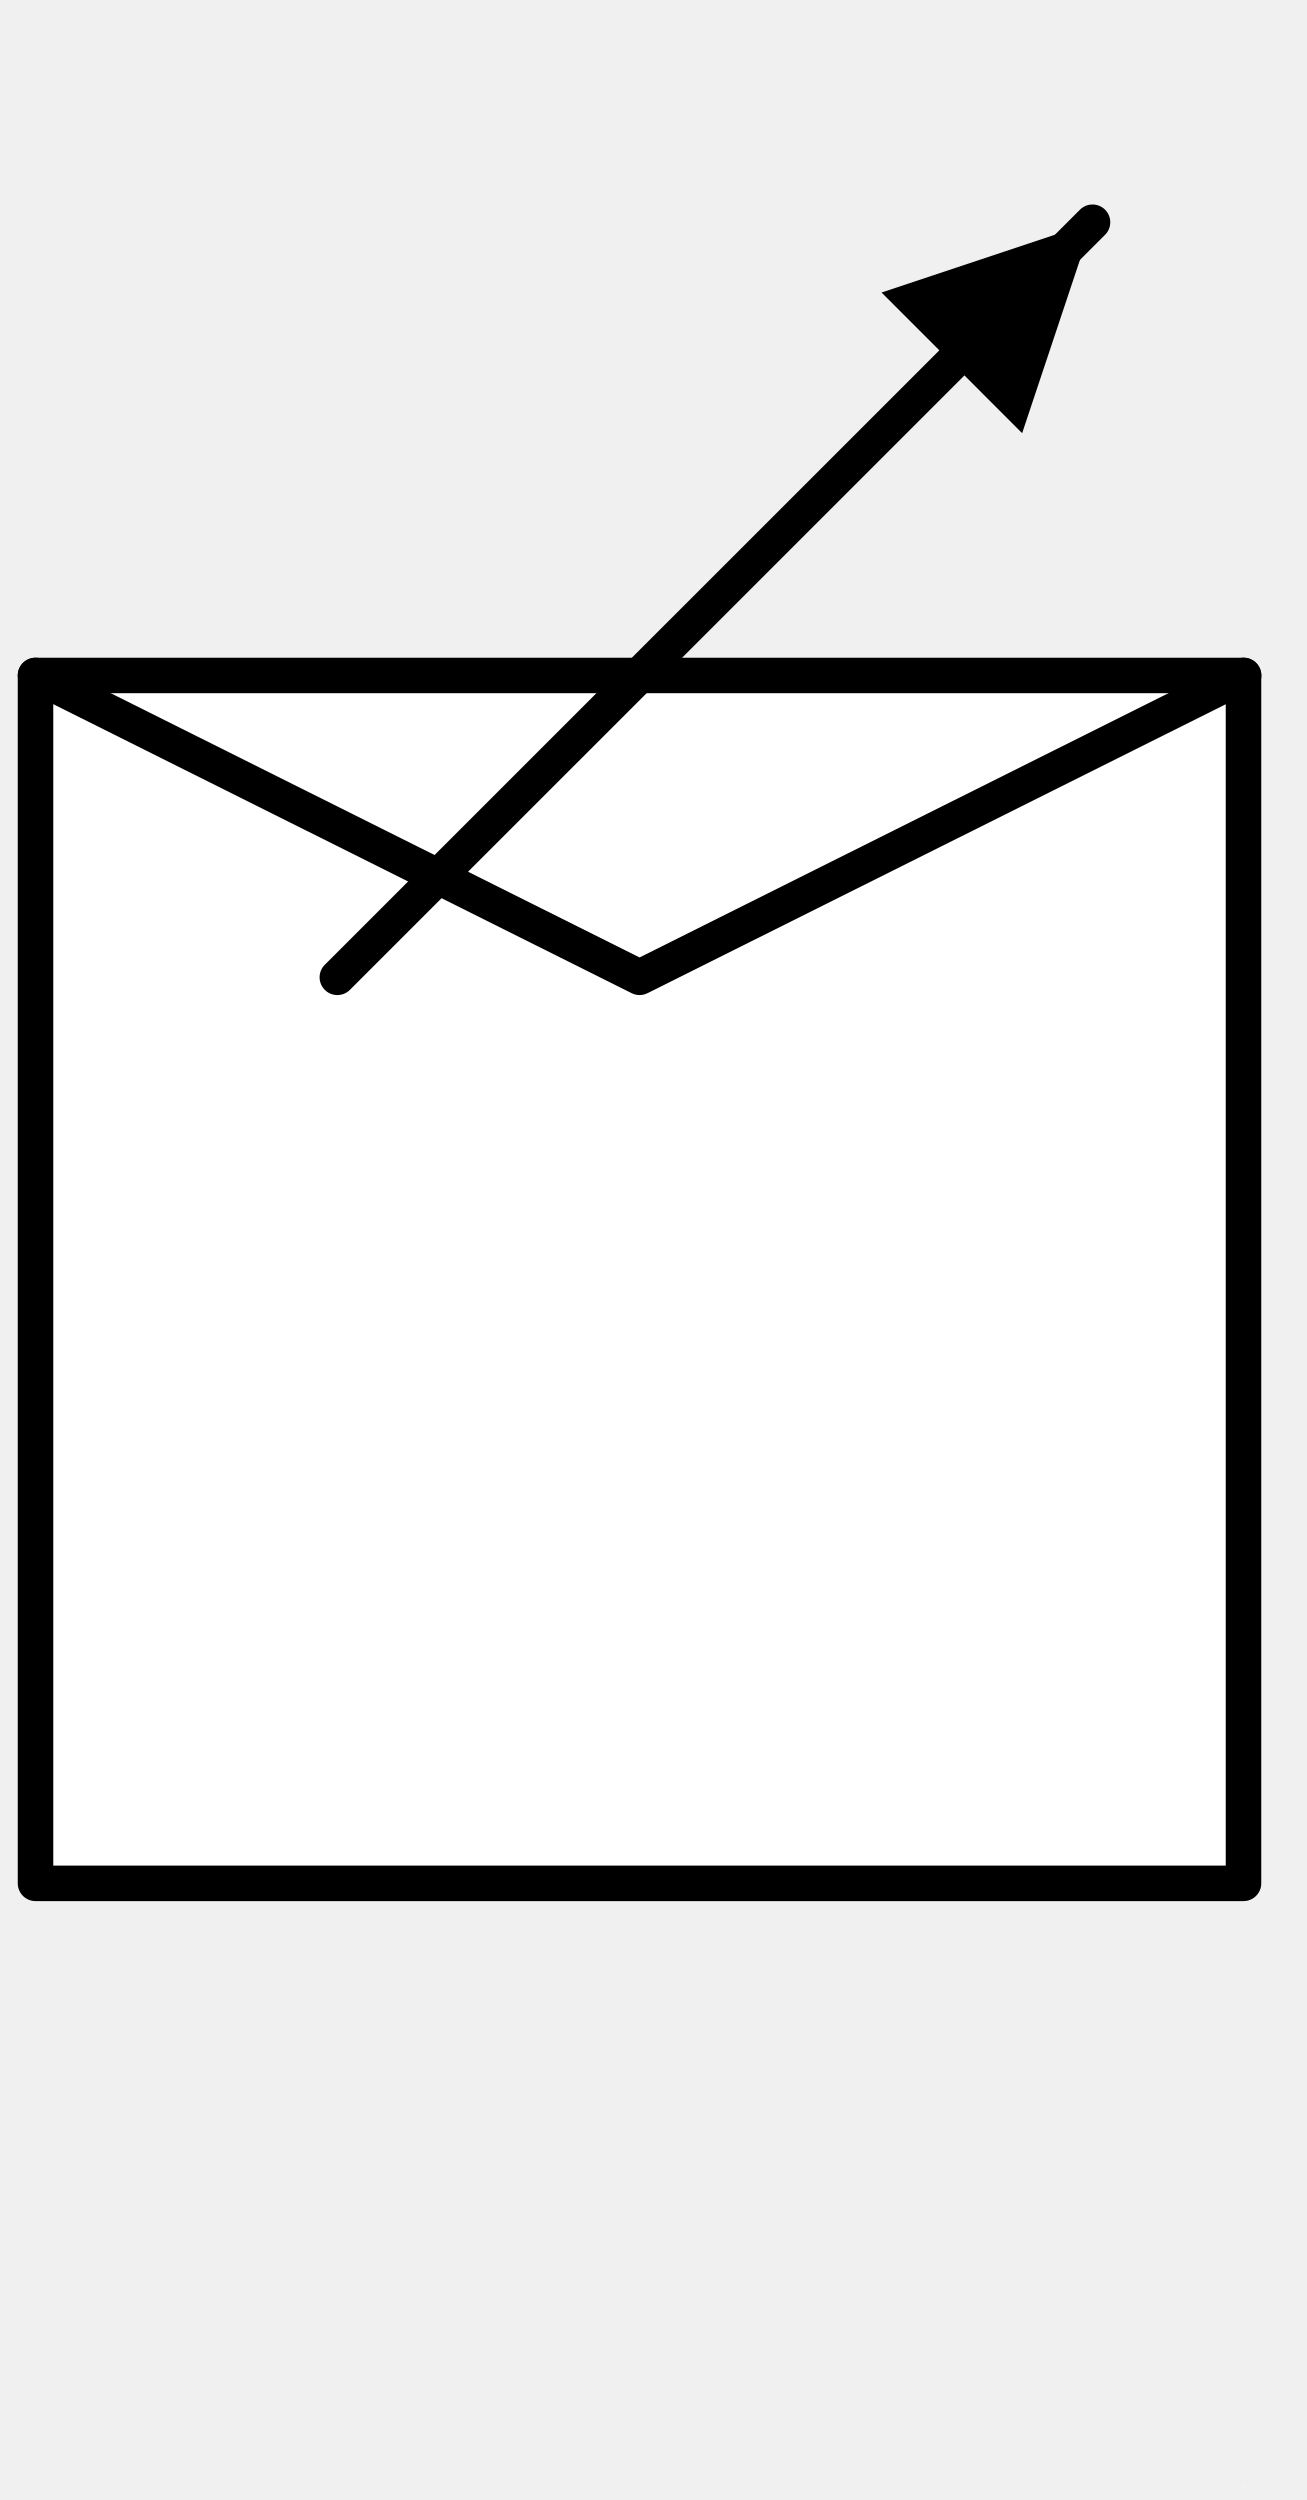
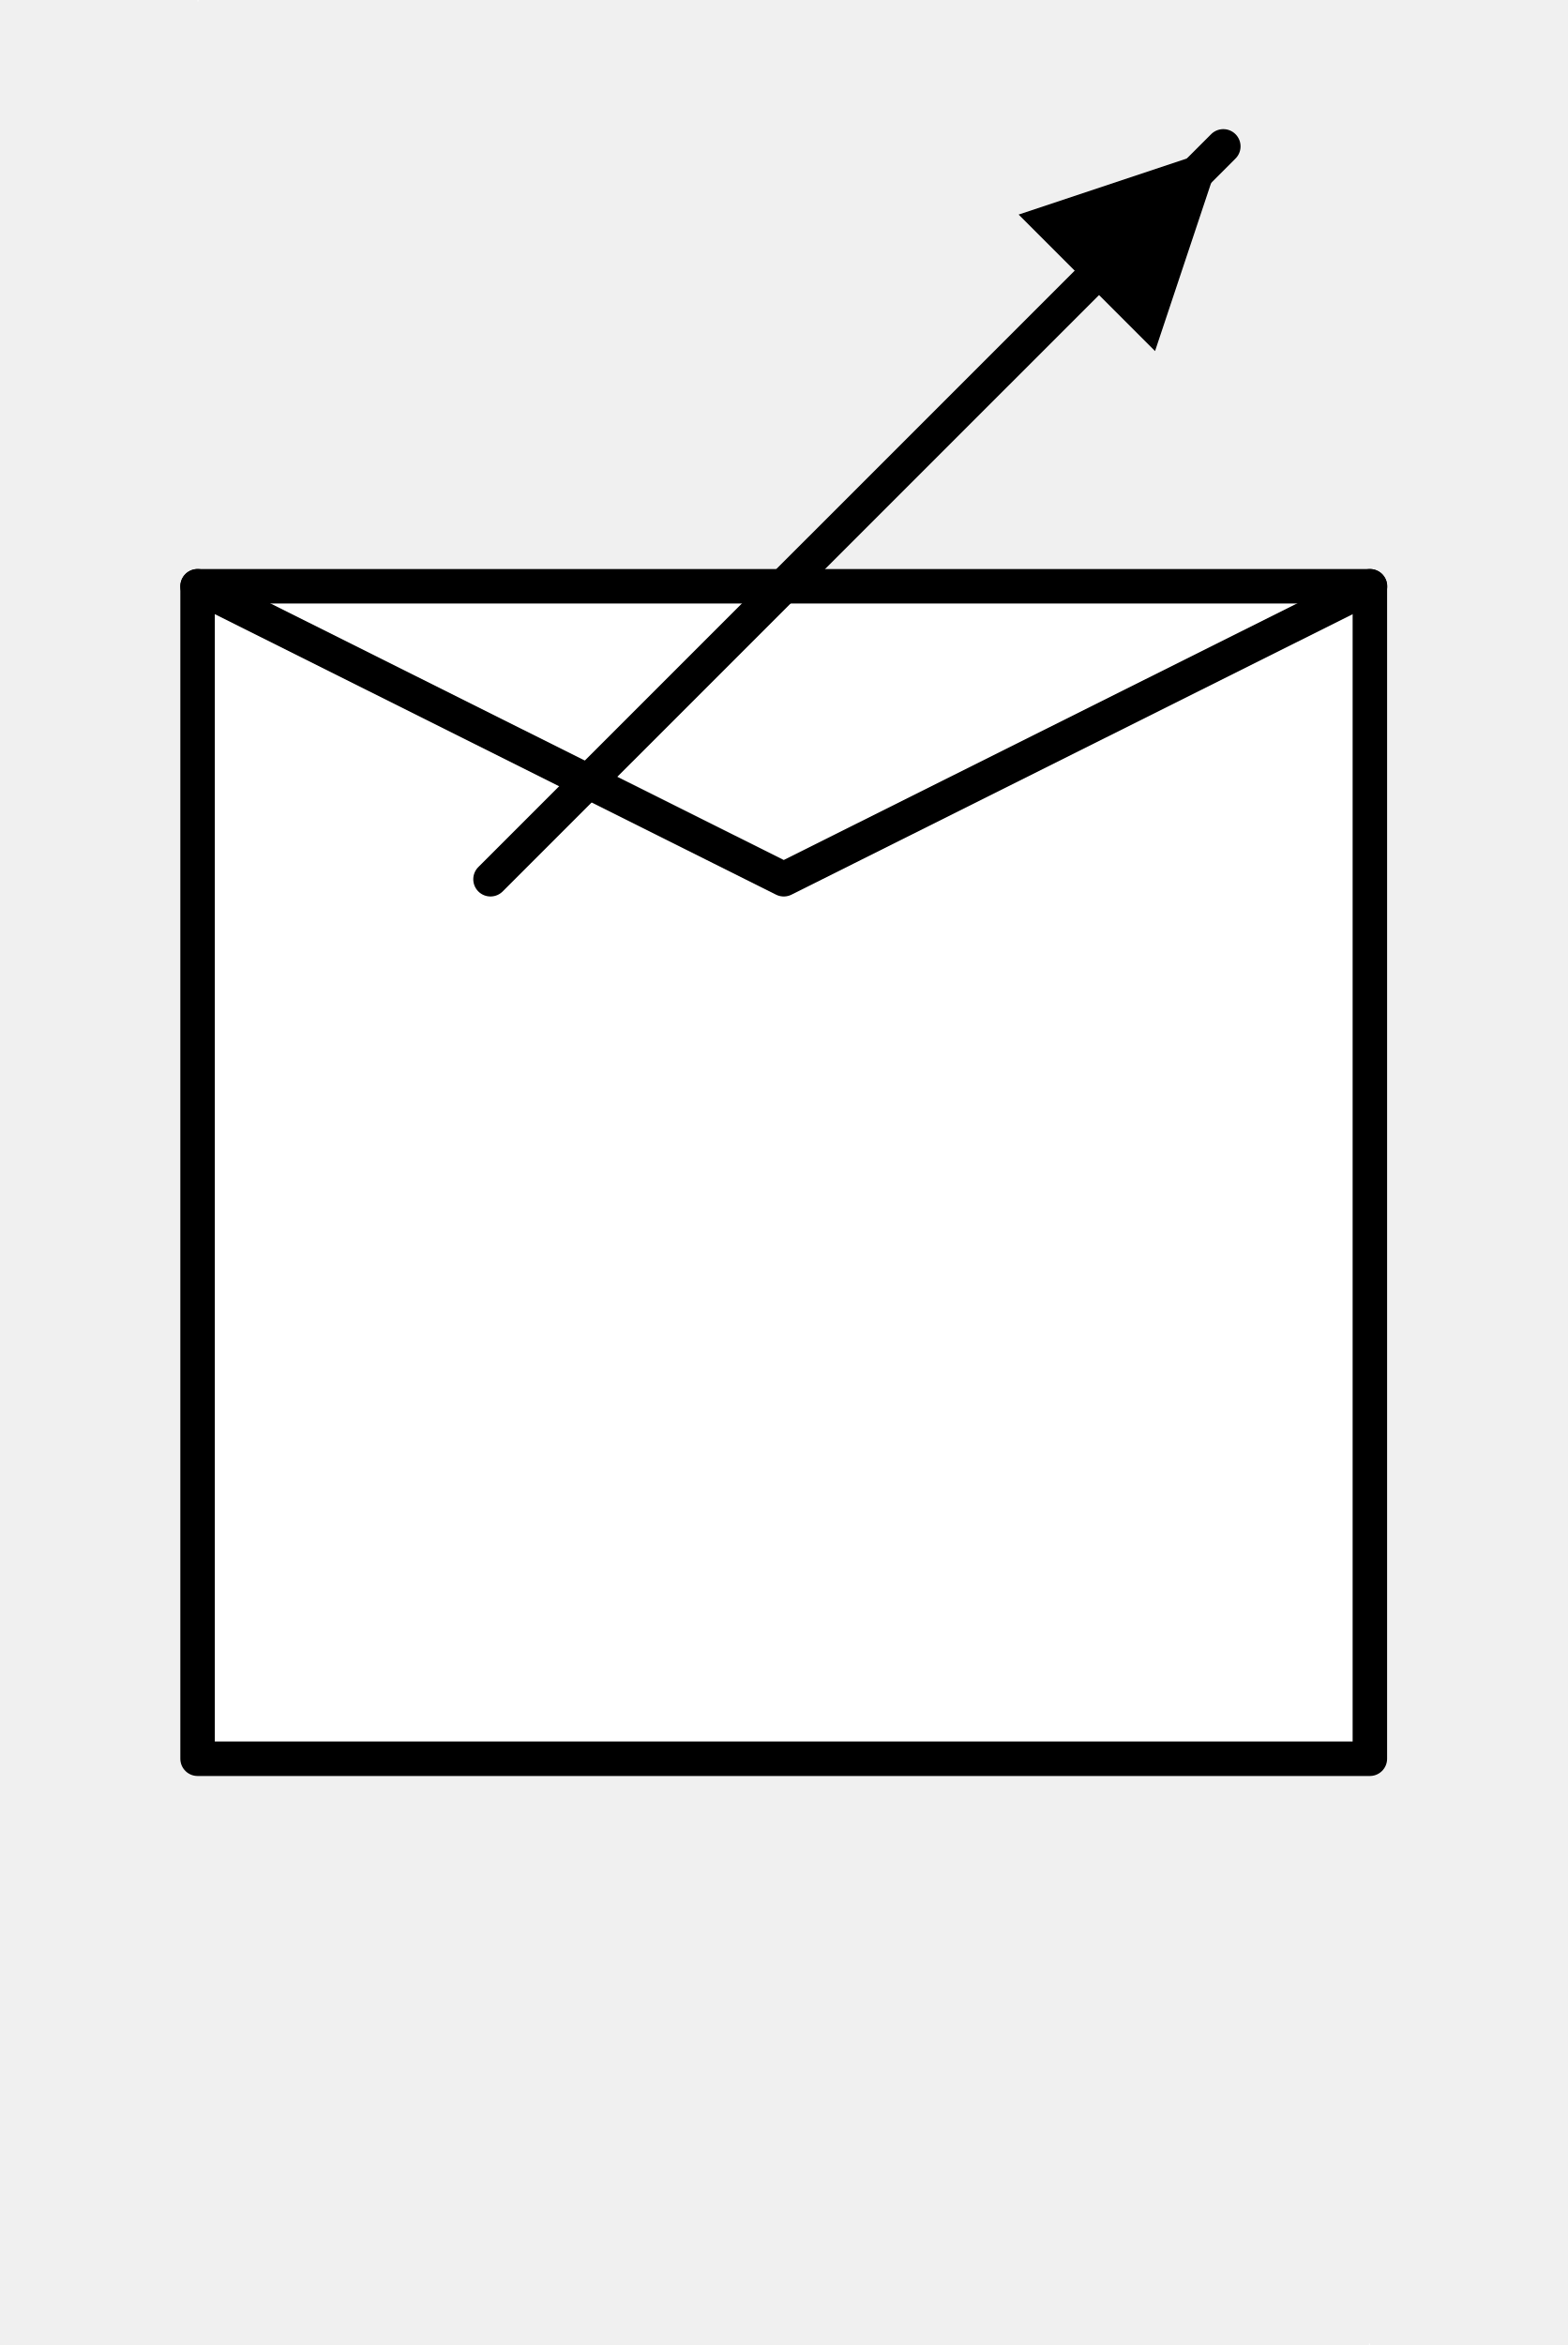
- <svg xmlns="http://www.w3.org/2000/svg" width="69pt" height="132pt" viewBox="0 0 69 132" version="1.1">
-   <g id="surface1">
-     <path style=" stroke:none;fill-rule:evenodd;fill:rgb(100%,100%,100%);fill-opacity:1;" d="M 1.875 3.773 L 1.914 3.773 L 1.914 3.852 L 1.875 3.852 Z " />
-     <path style=" stroke:none;fill-rule:evenodd;fill:rgb(100%,100%,100%);fill-opacity:1;" d="M 65.613 131.254 L 65.656 131.254 L 65.656 131.332 L 65.613 131.332 Z " />
-     <path style="fill-rule:evenodd;fill:rgb(100%,100%,100%);fill-opacity:1;stroke-width:1;stroke-linecap:round;stroke-linejoin:round;stroke:rgb(0%,0%,0%);stroke-opacity:1;stroke-miterlimit:3;" d="M -0 36.749 L 34.017 36.749 L 34.017 70.763 L -0 70.763 Z " transform="matrix(1.875,0,0,1.875,1.875026,-33.23981)" />
-     <path style="fill:none;stroke-width:1;stroke-linecap:round;stroke-linejoin:round;stroke:rgb(0%,0%,0%);stroke-opacity:1;stroke-miterlimit:3;" d="M 34.021 62.261 L 17.01 70.761 L -0 62.261 " transform="matrix(1.875,0,0,1.875,1.875026,-81.07536)" />
-     <path style="fill:none;stroke-width:1;stroke-linecap:round;stroke-linejoin:round;stroke:rgb(0%,0%,0%);stroke-opacity:1;stroke-miterlimit:3;" d="M -0.001 70.759 L 24.47 70.761 L 30.071 70.761 " transform="matrix(1.325825,-1.325825,1.325825,1.325825,-76.00102,-42.21337)" />
-     <path style=" stroke:none;fill-rule:evenodd;fill:rgb(0%,0%,0%);fill-opacity:1;" d="M 46.547 15.445 L 57.684 11.734 L 53.969 22.871 L 46.547 15.445 " />
+ <svg xmlns="http://www.w3.org/2000/svg" width="85.288pt" height="127.559pt" viewBox="0 0 85.288 127.559" version="1.1" id="svg2">
+   <defs id="defs19" />
+   <g id="surface1" transform="translate(8.874453,-3.773438)">
+     <path style="fill:#ffffff;fill-opacity:1;fill-rule:evenodd;stroke:none" d="m 1.875,3.773 0.039,0 0,0.078 -0.039,0 z" id="path5" />
+     <path style="fill:#ffffff;fill-opacity:1;fill-rule:evenodd;stroke:none" d="m 65.613,131.254 0.043,0 0,0.078 -0.043,0 z" id="path7" />
+     <path style="fill:#ffffff;fill-opacity:1;fill-rule:evenodd;stroke:#000000;stroke-width:1;stroke-linecap:round;stroke-linejoin:round;stroke-miterlimit:3;stroke-opacity:1" d="m -1.39699e-5,36.749 34.017,0 0,34.015 -34.017,0 z" transform="matrix(1.875,0,0,1.875,1.875026,-33.23981)" id="path9" />
+     <path style="fill:none;stroke:#000000;stroke-width:1;stroke-linecap:round;stroke-linejoin:round;stroke-miterlimit:3;stroke-opacity:1" d="M 34.021,62.261 17.01,70.761 -1.39699e-5,62.261" transform="matrix(1.875,0,0,1.875,1.875026,-81.07536)" id="path11" />
+     <path style="fill:none;stroke:#000000;stroke-width:1;stroke-linecap:round;stroke-linejoin:round;stroke-miterlimit:3;stroke-opacity:1" d="m -5.30704e-4,70.759 24.47,0.002 5.601,0" transform="matrix(1.325825,-1.325825,1.325825,1.325825,-76.00102,-42.21337)" id="path13" />
+     <path style="fill:#000000;fill-opacity:1;fill-rule:evenodd;stroke:none" d="M 46.547,15.445 57.684,11.734 53.969,22.871 46.547,15.445" id="path15" />
  </g>
</svg>
